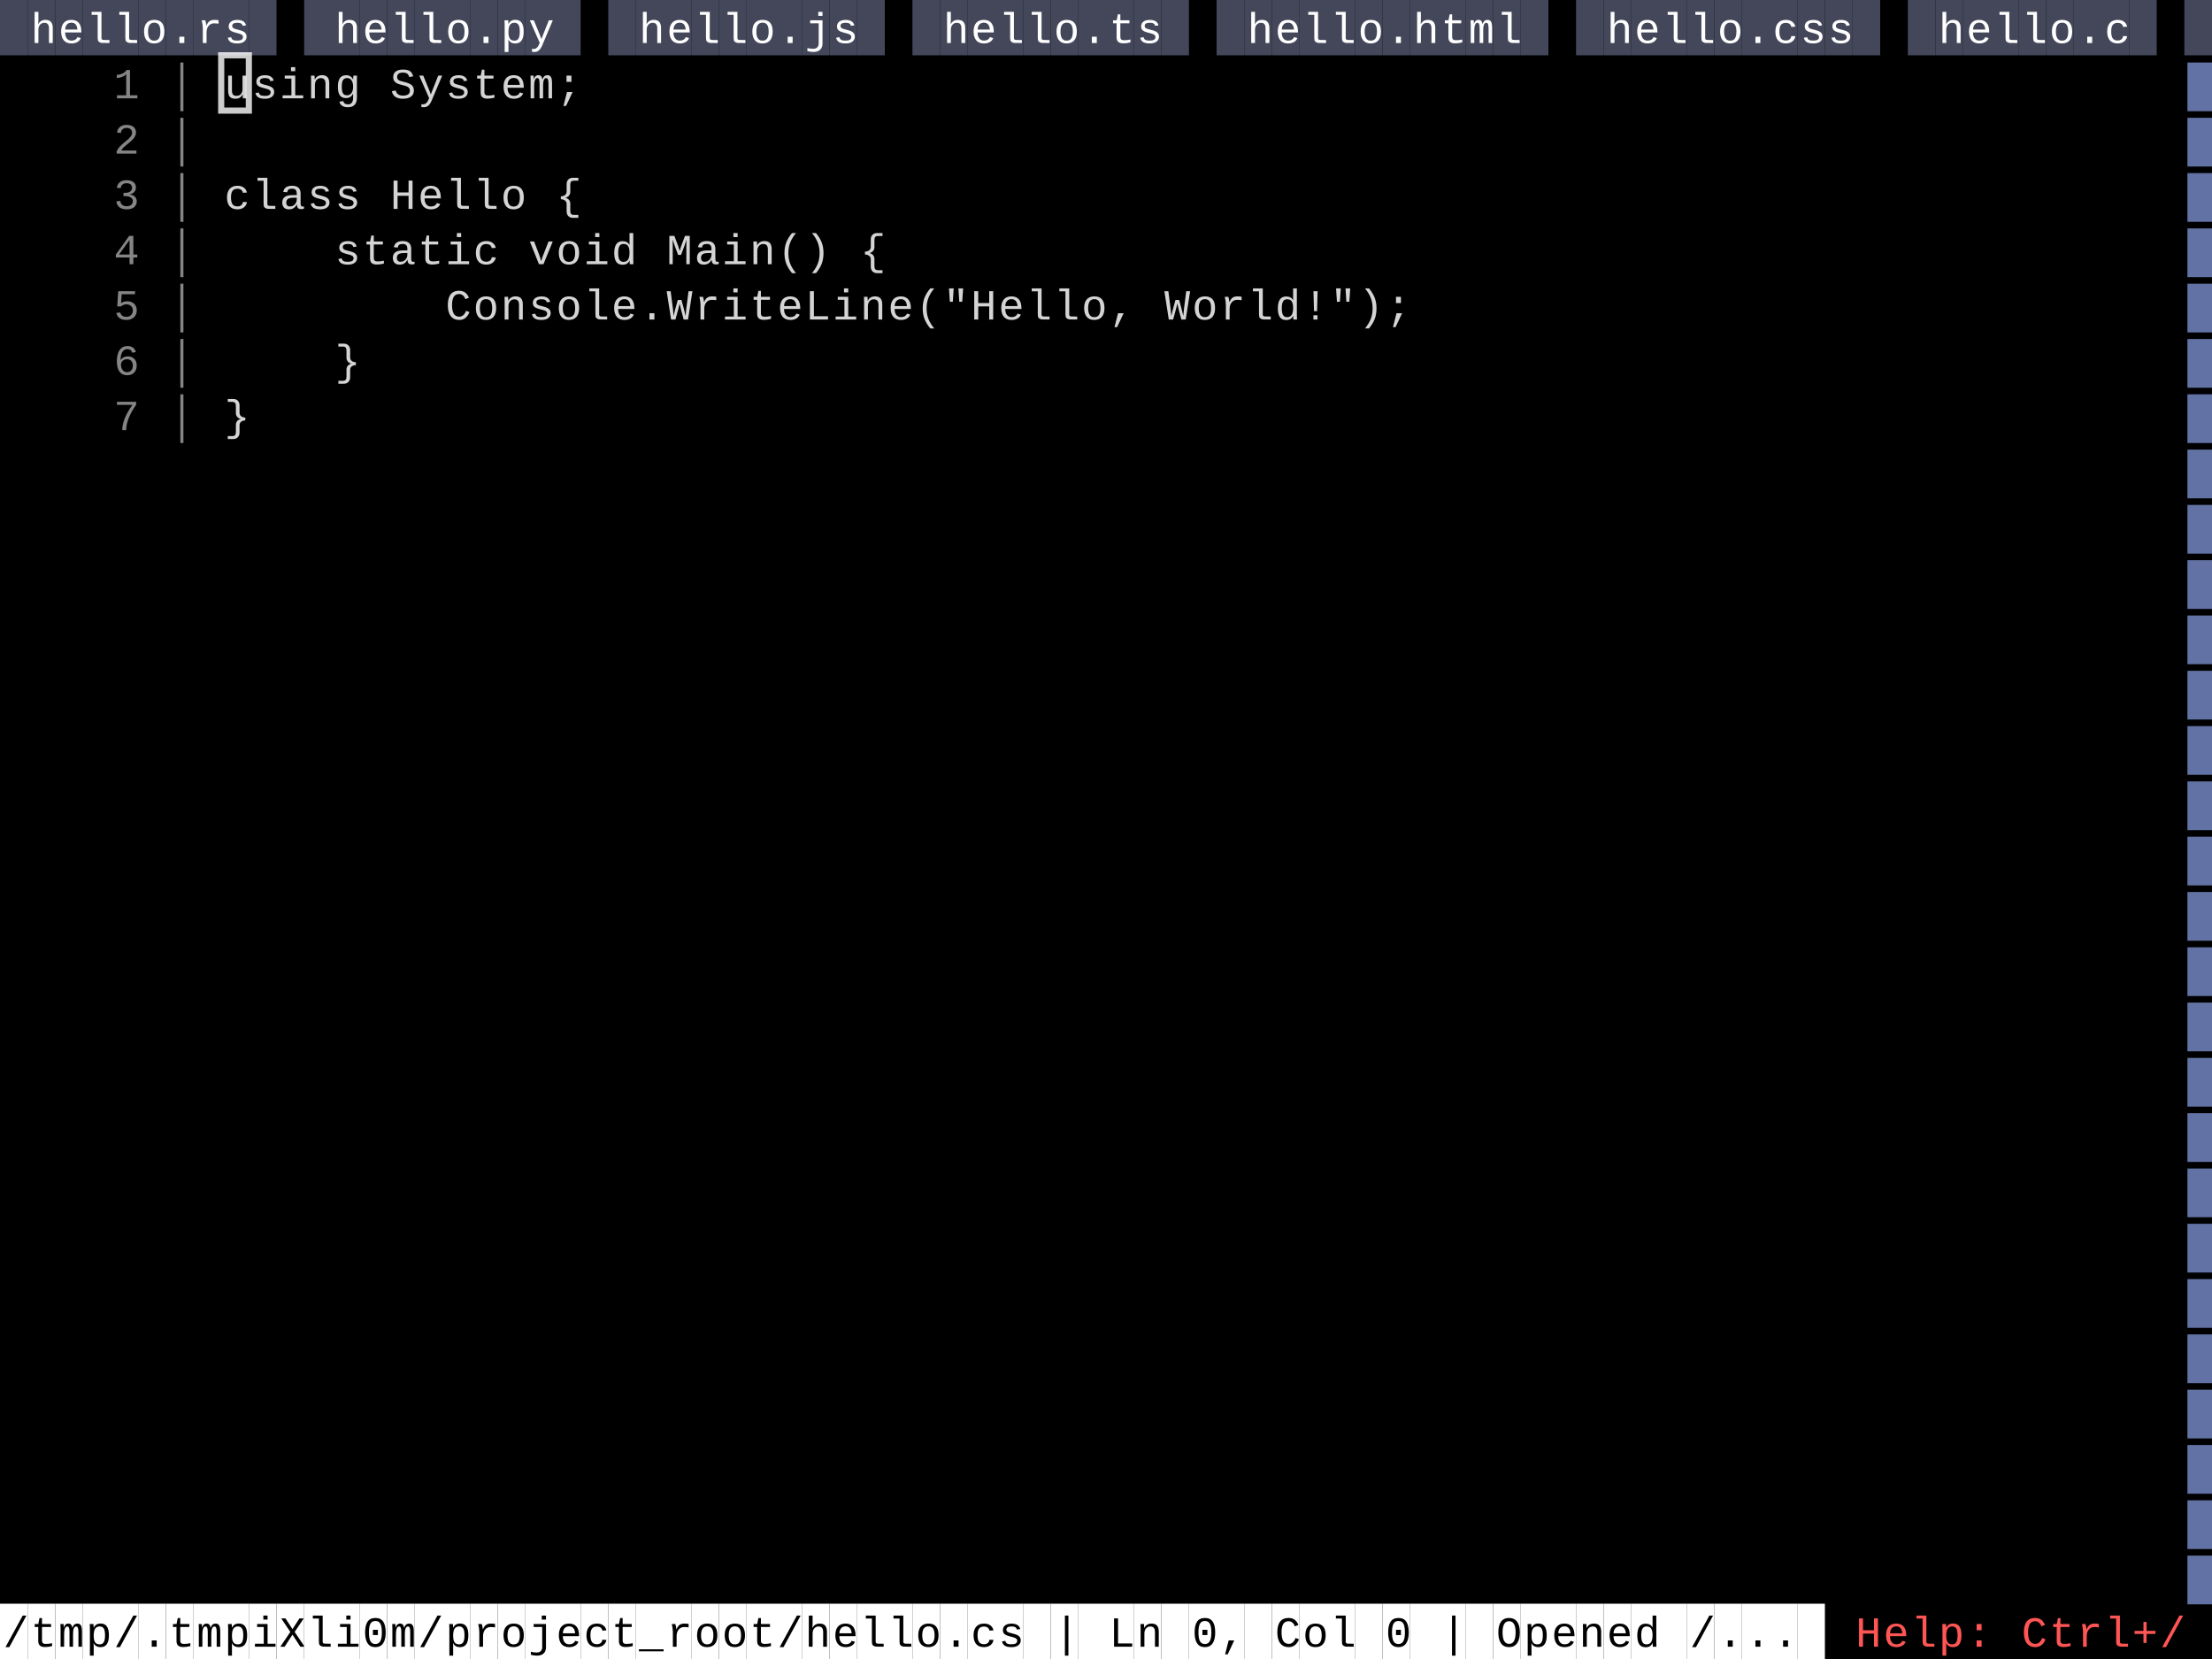
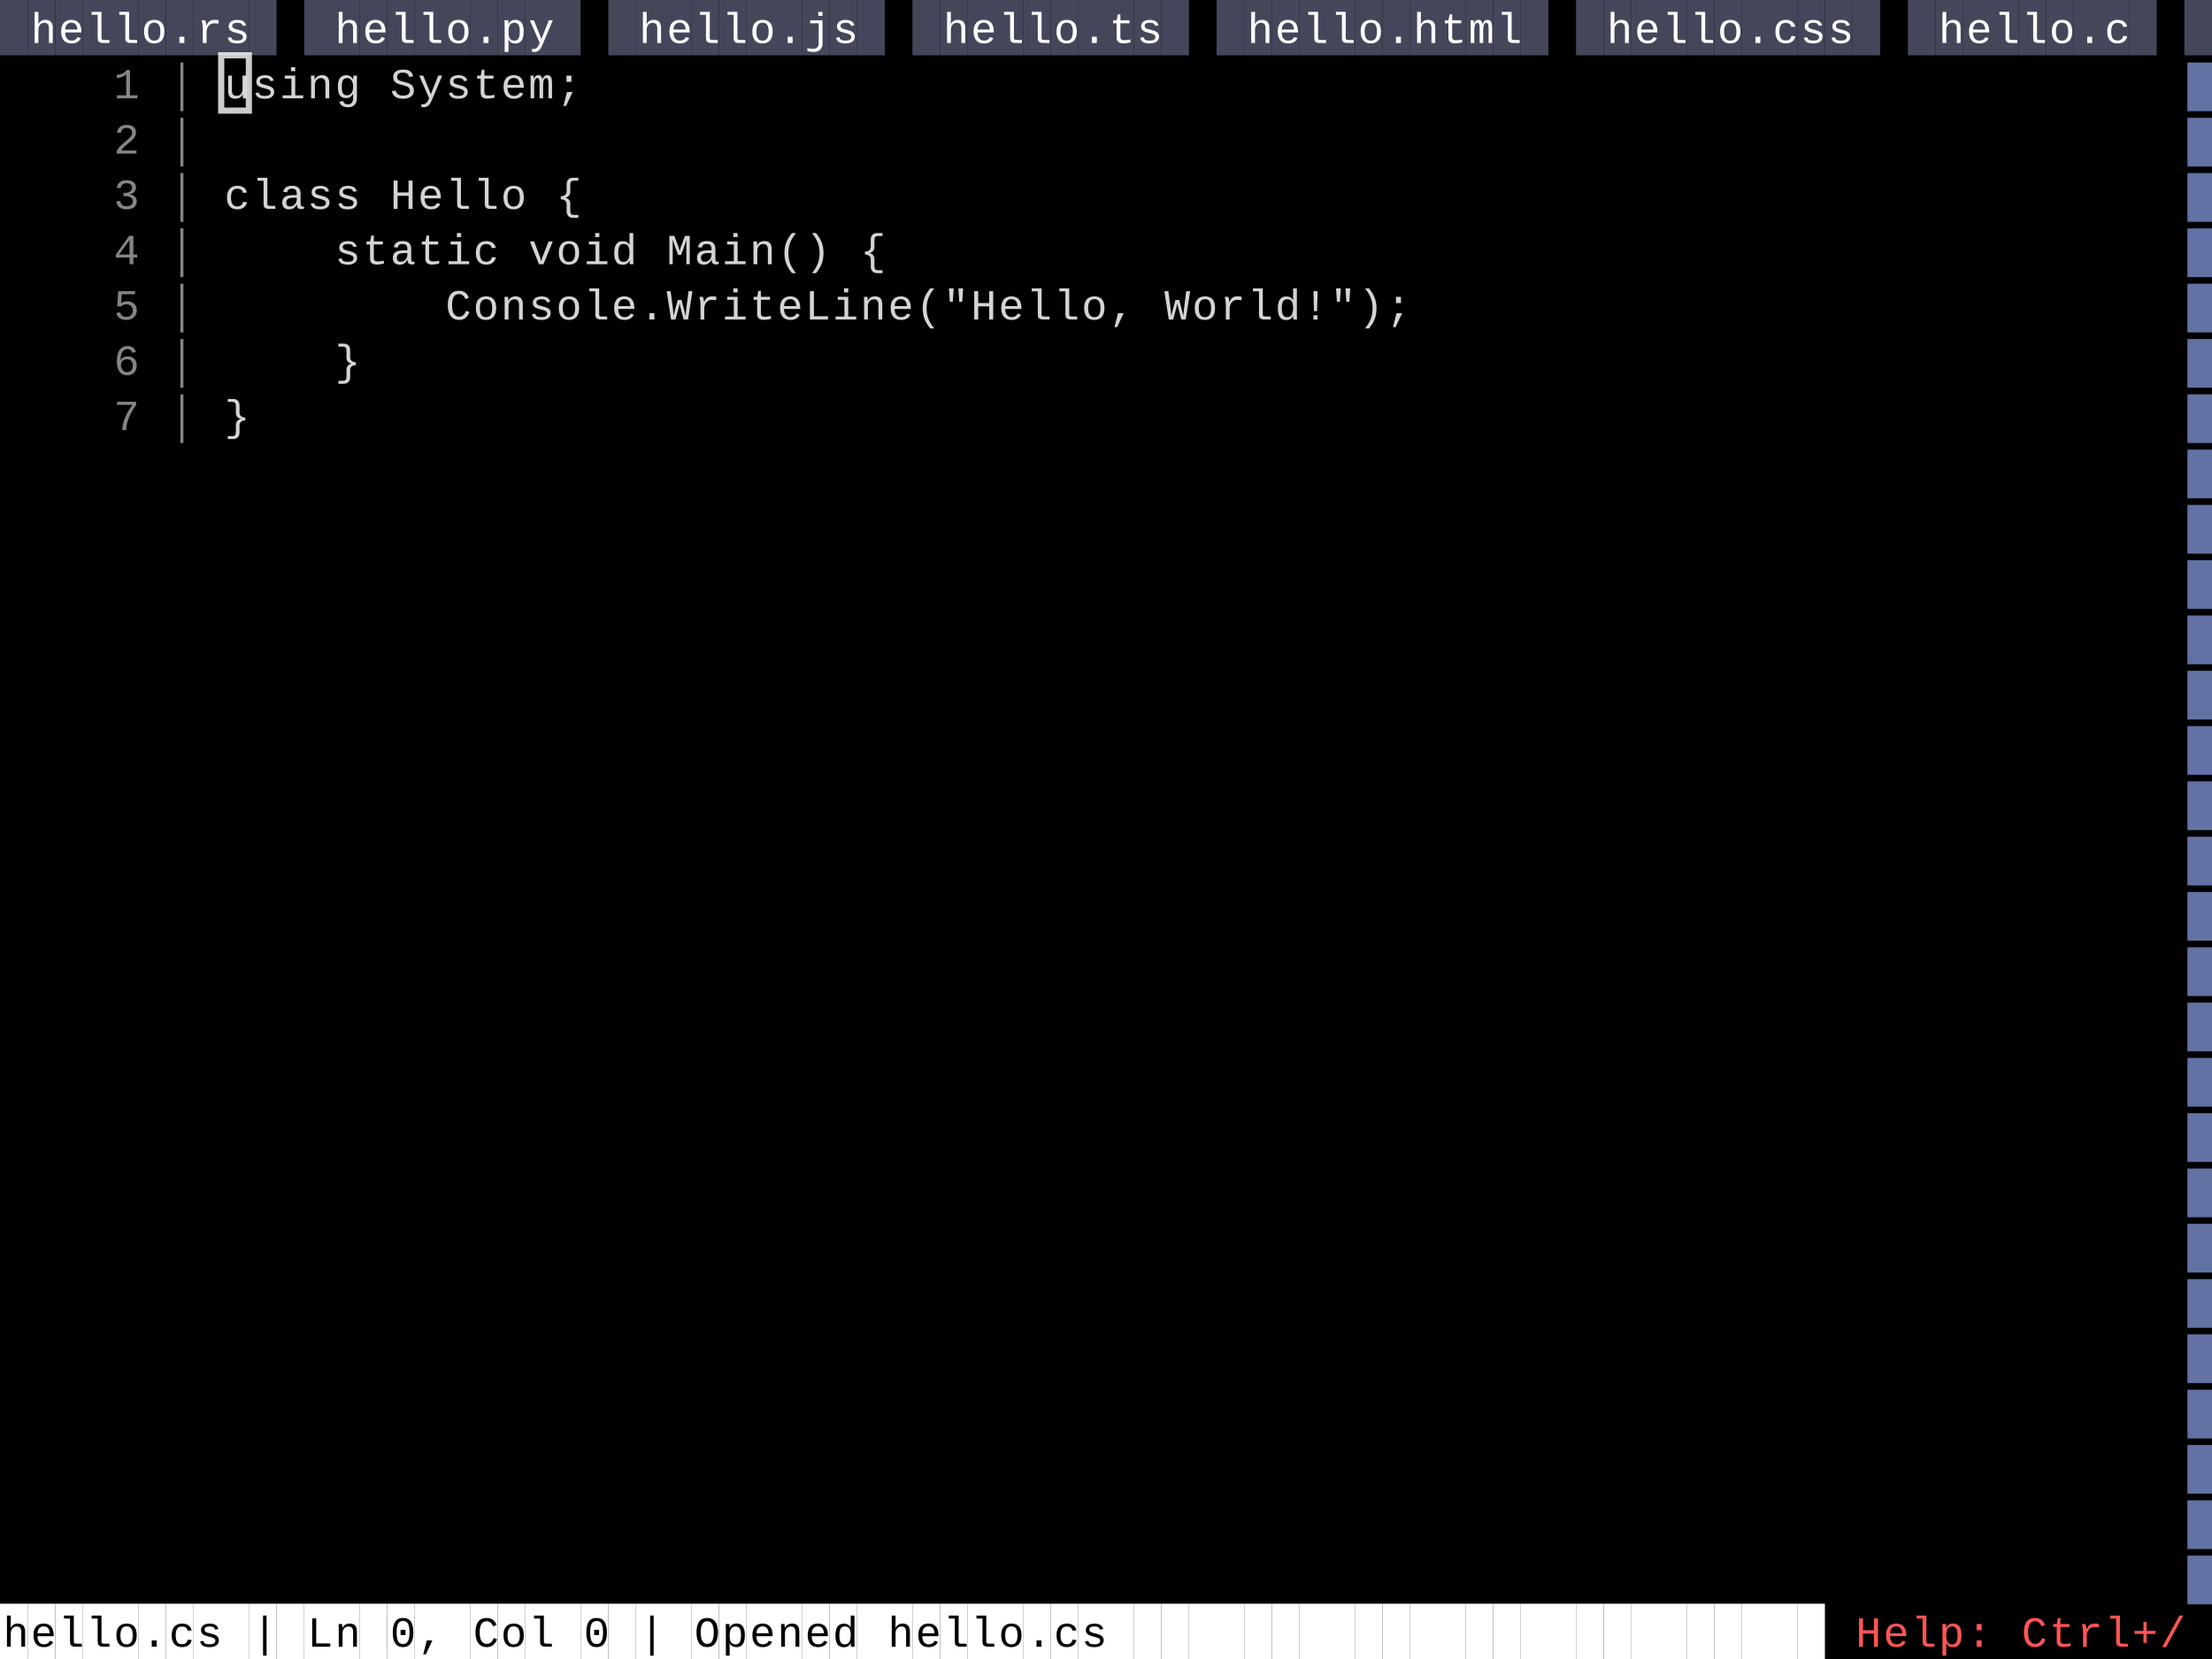
<svg xmlns="http://www.w3.org/2000/svg" width="720" height="540" viewBox="0 0 720 540">
  <style>
    .terminal { font-family: 'Courier New', 'Consolas', monospace; font-size: 14px; white-space: pre; }
</style>
  <rect width="100%" height="100%" fill="#000000" />
  <rect x="0" y="0" width="9" height="18" fill="#44475a" />
  <rect x="9" y="0" width="9" height="18" fill="#44475a" />
  <text x="10" y="14" fill="#ffffff" class="terminal" style="">h</text>
  <rect x="18" y="0" width="9" height="18" fill="#44475a" />
  <text x="19" y="14" fill="#ffffff" class="terminal" style="">e</text>
  <rect x="27" y="0" width="9" height="18" fill="#44475a" />
  <text x="28" y="14" fill="#ffffff" class="terminal" style="">l</text>
  <rect x="36" y="0" width="9" height="18" fill="#44475a" />
  <text x="37" y="14" fill="#ffffff" class="terminal" style="">l</text>
  <rect x="45" y="0" width="9" height="18" fill="#44475a" />
  <text x="46" y="14" fill="#ffffff" class="terminal" style="">o</text>
  <rect x="54" y="0" width="9" height="18" fill="#44475a" />
  <text x="55" y="14" fill="#ffffff" class="terminal" style="">.</text>
  <rect x="63" y="0" width="9" height="18" fill="#44475a" />
  <text x="64" y="14" fill="#ffffff" class="terminal" style="">r</text>
  <rect x="72" y="0" width="9" height="18" fill="#44475a" />
  <text x="73" y="14" fill="#ffffff" class="terminal" style="">s</text>
  <rect x="81" y="0" width="9" height="18" fill="#44475a" />
  <rect x="99" y="0" width="9" height="18" fill="#44475a" />
  <rect x="108" y="0" width="9" height="18" fill="#44475a" />
  <text x="109" y="14" fill="#ffffff" class="terminal" style="">h</text>
  <rect x="117" y="0" width="9" height="18" fill="#44475a" />
  <text x="118" y="14" fill="#ffffff" class="terminal" style="">e</text>
  <rect x="126" y="0" width="9" height="18" fill="#44475a" />
  <text x="127" y="14" fill="#ffffff" class="terminal" style="">l</text>
  <rect x="135" y="0" width="9" height="18" fill="#44475a" />
  <text x="136" y="14" fill="#ffffff" class="terminal" style="">l</text>
  <rect x="144" y="0" width="9" height="18" fill="#44475a" />
  <text x="145" y="14" fill="#ffffff" class="terminal" style="">o</text>
  <rect x="153" y="0" width="9" height="18" fill="#44475a" />
  <text x="154" y="14" fill="#ffffff" class="terminal" style="">.</text>
  <rect x="162" y="0" width="9" height="18" fill="#44475a" />
  <text x="163" y="14" fill="#ffffff" class="terminal" style="">p</text>
  <rect x="171" y="0" width="9" height="18" fill="#44475a" />
  <text x="172" y="14" fill="#ffffff" class="terminal" style="">y</text>
  <rect x="180" y="0" width="9" height="18" fill="#44475a" />
  <rect x="198" y="0" width="9" height="18" fill="#44475a" />
  <rect x="207" y="0" width="9" height="18" fill="#44475a" />
  <text x="208" y="14" fill="#ffffff" class="terminal" style="">h</text>
  <rect x="216" y="0" width="9" height="18" fill="#44475a" />
  <text x="217" y="14" fill="#ffffff" class="terminal" style="">e</text>
  <rect x="225" y="0" width="9" height="18" fill="#44475a" />
  <text x="226" y="14" fill="#ffffff" class="terminal" style="">l</text>
  <rect x="234" y="0" width="9" height="18" fill="#44475a" />
  <text x="235" y="14" fill="#ffffff" class="terminal" style="">l</text>
  <rect x="243" y="0" width="9" height="18" fill="#44475a" />
  <text x="244" y="14" fill="#ffffff" class="terminal" style="">o</text>
  <rect x="252" y="0" width="9" height="18" fill="#44475a" />
  <text x="253" y="14" fill="#ffffff" class="terminal" style="">.</text>
  <rect x="261" y="0" width="9" height="18" fill="#44475a" />
  <text x="262" y="14" fill="#ffffff" class="terminal" style="">j</text>
  <rect x="270" y="0" width="9" height="18" fill="#44475a" />
  <text x="271" y="14" fill="#ffffff" class="terminal" style="">s</text>
  <rect x="279" y="0" width="9" height="18" fill="#44475a" />
  <rect x="297" y="0" width="9" height="18" fill="#44475a" />
  <rect x="306" y="0" width="9" height="18" fill="#44475a" />
  <text x="307" y="14" fill="#ffffff" class="terminal" style="">h</text>
  <rect x="315" y="0" width="9" height="18" fill="#44475a" />
  <text x="316" y="14" fill="#ffffff" class="terminal" style="">e</text>
  <rect x="324" y="0" width="9" height="18" fill="#44475a" />
  <text x="325" y="14" fill="#ffffff" class="terminal" style="">l</text>
  <rect x="333" y="0" width="9" height="18" fill="#44475a" />
  <text x="334" y="14" fill="#ffffff" class="terminal" style="">l</text>
  <rect x="342" y="0" width="9" height="18" fill="#44475a" />
  <text x="343" y="14" fill="#ffffff" class="terminal" style="">o</text>
  <rect x="351" y="0" width="9" height="18" fill="#44475a" />
  <text x="352" y="14" fill="#ffffff" class="terminal" style="">.</text>
  <rect x="360" y="0" width="9" height="18" fill="#44475a" />
  <text x="361" y="14" fill="#ffffff" class="terminal" style="">t</text>
  <rect x="369" y="0" width="9" height="18" fill="#44475a" />
  <text x="370" y="14" fill="#ffffff" class="terminal" style="">s</text>
  <rect x="378" y="0" width="9" height="18" fill="#44475a" />
  <rect x="396" y="0" width="9" height="18" fill="#44475a" />
  <rect x="405" y="0" width="9" height="18" fill="#44475a" />
  <text x="406" y="14" fill="#ffffff" class="terminal" style="">h</text>
  <rect x="414" y="0" width="9" height="18" fill="#44475a" />
  <text x="415" y="14" fill="#ffffff" class="terminal" style="">e</text>
  <rect x="423" y="0" width="9" height="18" fill="#44475a" />
  <text x="424" y="14" fill="#ffffff" class="terminal" style="">l</text>
  <rect x="432" y="0" width="9" height="18" fill="#44475a" />
  <text x="433" y="14" fill="#ffffff" class="terminal" style="">l</text>
  <rect x="441" y="0" width="9" height="18" fill="#44475a" />
  <text x="442" y="14" fill="#ffffff" class="terminal" style="">o</text>
  <rect x="450" y="0" width="9" height="18" fill="#44475a" />
  <text x="451" y="14" fill="#ffffff" class="terminal" style="">.</text>
  <rect x="459" y="0" width="9" height="18" fill="#44475a" />
  <text x="460" y="14" fill="#ffffff" class="terminal" style="">h</text>
  <rect x="468" y="0" width="9" height="18" fill="#44475a" />
  <text x="469" y="14" fill="#ffffff" class="terminal" style="">t</text>
  <rect x="477" y="0" width="9" height="18" fill="#44475a" />
  <text x="478" y="14" fill="#ffffff" class="terminal" style="">m</text>
  <rect x="486" y="0" width="9" height="18" fill="#44475a" />
  <text x="487" y="14" fill="#ffffff" class="terminal" style="">l</text>
  <rect x="495" y="0" width="9" height="18" fill="#44475a" />
  <rect x="513" y="0" width="9" height="18" fill="#44475a" />
  <rect x="522" y="0" width="9" height="18" fill="#44475a" />
  <text x="523" y="14" fill="#ffffff" class="terminal" style="">h</text>
  <rect x="531" y="0" width="9" height="18" fill="#44475a" />
  <text x="532" y="14" fill="#ffffff" class="terminal" style="">e</text>
  <rect x="540" y="0" width="9" height="18" fill="#44475a" />
  <text x="541" y="14" fill="#ffffff" class="terminal" style="">l</text>
  <rect x="549" y="0" width="9" height="18" fill="#44475a" />
  <text x="550" y="14" fill="#ffffff" class="terminal" style="">l</text>
  <rect x="558" y="0" width="9" height="18" fill="#44475a" />
  <text x="559" y="14" fill="#ffffff" class="terminal" style="">o</text>
  <rect x="567" y="0" width="9" height="18" fill="#44475a" />
  <text x="568" y="14" fill="#ffffff" class="terminal" style="">.</text>
  <rect x="576" y="0" width="9" height="18" fill="#44475a" />
  <text x="577" y="14" fill="#ffffff" class="terminal" style="">c</text>
  <rect x="585" y="0" width="9" height="18" fill="#44475a" />
  <text x="586" y="14" fill="#ffffff" class="terminal" style="">s</text>
  <rect x="594" y="0" width="9" height="18" fill="#44475a" />
  <text x="595" y="14" fill="#ffffff" class="terminal" style="">s</text>
  <rect x="603" y="0" width="9" height="18" fill="#44475a" />
  <rect x="621" y="0" width="9" height="18" fill="#44475a" />
  <rect x="630" y="0" width="9" height="18" fill="#44475a" />
  <text x="631" y="14" fill="#ffffff" class="terminal" style="">h</text>
  <rect x="639" y="0" width="9" height="18" fill="#44475a" />
  <text x="640" y="14" fill="#ffffff" class="terminal" style="">e</text>
  <rect x="648" y="0" width="9" height="18" fill="#44475a" />
  <text x="649" y="14" fill="#ffffff" class="terminal" style="">l</text>
  <rect x="657" y="0" width="9" height="18" fill="#44475a" />
  <text x="658" y="14" fill="#ffffff" class="terminal" style="">l</text>
  <rect x="666" y="0" width="9" height="18" fill="#44475a" />
  <text x="667" y="14" fill="#ffffff" class="terminal" style="">o</text>
  <rect x="675" y="0" width="9" height="18" fill="#44475a" />
  <text x="676" y="14" fill="#ffffff" class="terminal" style="">.</text>
  <rect x="684" y="0" width="9" height="18" fill="#44475a" />
  <text x="685" y="14" fill="#ffffff" class="terminal" style="">c</text>
  <rect x="693" y="0" width="9" height="18" fill="#44475a" />
  <rect x="711" y="0" width="9" height="18" fill="#44475a" />
  <text x="37" y="32" fill="#858585" class="terminal" style="">1</text>
  <text x="55" y="32" fill="#858585" class="terminal" style="">│</text>
  <text x="73" y="32" fill="#d4d4d4" class="terminal" style="">u</text>
  <text x="82" y="32" fill="#d4d4d4" class="terminal" style="">s</text>
  <text x="91" y="32" fill="#d4d4d4" class="terminal" style="">i</text>
  <text x="100" y="32" fill="#d4d4d4" class="terminal" style="">n</text>
  <text x="109" y="32" fill="#d4d4d4" class="terminal" style="">g</text>
  <text x="127" y="32" fill="#d4d4d4" class="terminal" style="">S</text>
  <text x="136" y="32" fill="#d4d4d4" class="terminal" style="">y</text>
  <text x="145" y="32" fill="#d4d4d4" class="terminal" style="">s</text>
  <text x="154" y="32" fill="#d4d4d4" class="terminal" style="">t</text>
  <text x="163" y="32" fill="#d4d4d4" class="terminal" style="">e</text>
  <text x="172" y="32" fill="#d4d4d4" class="terminal" style="">m</text>
  <text x="181" y="32" fill="#d4d4d4" class="terminal" style="">;</text>
  <text x="712" y="32" fill="#6272a4" class="terminal" style="">█</text>
  <text x="37" y="50" fill="#858585" class="terminal" style="">2</text>
  <text x="55" y="50" fill="#858585" class="terminal" style="">│</text>
  <text x="712" y="50" fill="#6272a4" class="terminal" style="">█</text>
  <text x="37" y="68" fill="#858585" class="terminal" style="">3</text>
  <text x="55" y="68" fill="#858585" class="terminal" style="">│</text>
  <text x="73" y="68" fill="#d4d4d4" class="terminal" style="">c</text>
  <text x="82" y="68" fill="#d4d4d4" class="terminal" style="">l</text>
  <text x="91" y="68" fill="#d4d4d4" class="terminal" style="">a</text>
  <text x="100" y="68" fill="#d4d4d4" class="terminal" style="">s</text>
  <text x="109" y="68" fill="#d4d4d4" class="terminal" style="">s</text>
  <text x="127" y="68" fill="#d4d4d4" class="terminal" style="">H</text>
  <text x="136" y="68" fill="#d4d4d4" class="terminal" style="">e</text>
  <text x="145" y="68" fill="#d4d4d4" class="terminal" style="">l</text>
  <text x="154" y="68" fill="#d4d4d4" class="terminal" style="">l</text>
  <text x="163" y="68" fill="#d4d4d4" class="terminal" style="">o</text>
  <text x="181" y="68" fill="#d4d4d4" class="terminal" style="">{</text>
  <text x="712" y="68" fill="#6272a4" class="terminal" style="">█</text>
  <text x="37" y="86" fill="#858585" class="terminal" style="">4</text>
  <text x="55" y="86" fill="#858585" class="terminal" style="">│</text>
  <text x="109" y="86" fill="#d4d4d4" class="terminal" style="">s</text>
  <text x="118" y="86" fill="#d4d4d4" class="terminal" style="">t</text>
  <text x="127" y="86" fill="#d4d4d4" class="terminal" style="">a</text>
  <text x="136" y="86" fill="#d4d4d4" class="terminal" style="">t</text>
  <text x="145" y="86" fill="#d4d4d4" class="terminal" style="">i</text>
  <text x="154" y="86" fill="#d4d4d4" class="terminal" style="">c</text>
  <text x="172" y="86" fill="#d4d4d4" class="terminal" style="">v</text>
  <text x="181" y="86" fill="#d4d4d4" class="terminal" style="">o</text>
  <text x="190" y="86" fill="#d4d4d4" class="terminal" style="">i</text>
  <text x="199" y="86" fill="#d4d4d4" class="terminal" style="">d</text>
  <text x="217" y="86" fill="#d4d4d4" class="terminal" style="">M</text>
  <text x="226" y="86" fill="#d4d4d4" class="terminal" style="">a</text>
  <text x="235" y="86" fill="#d4d4d4" class="terminal" style="">i</text>
  <text x="244" y="86" fill="#d4d4d4" class="terminal" style="">n</text>
  <text x="253" y="86" fill="#d4d4d4" class="terminal" style="">(</text>
  <text x="262" y="86" fill="#d4d4d4" class="terminal" style="">)</text>
  <text x="280" y="86" fill="#d4d4d4" class="terminal" style="">{</text>
  <text x="712" y="86" fill="#6272a4" class="terminal" style="">█</text>
  <text x="37" y="104" fill="#858585" class="terminal" style="">5</text>
  <text x="55" y="104" fill="#858585" class="terminal" style="">│</text>
  <text x="145" y="104" fill="#d4d4d4" class="terminal" style="">C</text>
  <text x="154" y="104" fill="#d4d4d4" class="terminal" style="">o</text>
  <text x="163" y="104" fill="#d4d4d4" class="terminal" style="">n</text>
  <text x="172" y="104" fill="#d4d4d4" class="terminal" style="">s</text>
  <text x="181" y="104" fill="#d4d4d4" class="terminal" style="">o</text>
  <text x="190" y="104" fill="#d4d4d4" class="terminal" style="">l</text>
  <text x="199" y="104" fill="#d4d4d4" class="terminal" style="">e</text>
  <text x="208" y="104" fill="#d4d4d4" class="terminal" style="">.</text>
  <text x="217" y="104" fill="#d4d4d4" class="terminal" style="">W</text>
  <text x="226" y="104" fill="#d4d4d4" class="terminal" style="">r</text>
  <text x="235" y="104" fill="#d4d4d4" class="terminal" style="">i</text>
  <text x="244" y="104" fill="#d4d4d4" class="terminal" style="">t</text>
  <text x="253" y="104" fill="#d4d4d4" class="terminal" style="">e</text>
  <text x="262" y="104" fill="#d4d4d4" class="terminal" style="">L</text>
  <text x="271" y="104" fill="#d4d4d4" class="terminal" style="">i</text>
  <text x="280" y="104" fill="#d4d4d4" class="terminal" style="">n</text>
  <text x="289" y="104" fill="#d4d4d4" class="terminal" style="">e</text>
  <text x="298" y="104" fill="#d4d4d4" class="terminal" style="">(</text>
  <text x="307" y="104" fill="#d4d4d4" class="terminal" style="">"</text>
  <text x="316" y="104" fill="#d4d4d4" class="terminal" style="">H</text>
  <text x="325" y="104" fill="#d4d4d4" class="terminal" style="">e</text>
  <text x="334" y="104" fill="#d4d4d4" class="terminal" style="">l</text>
  <text x="343" y="104" fill="#d4d4d4" class="terminal" style="">l</text>
  <text x="352" y="104" fill="#d4d4d4" class="terminal" style="">o</text>
  <text x="361" y="104" fill="#d4d4d4" class="terminal" style="">,</text>
  <text x="379" y="104" fill="#d4d4d4" class="terminal" style="">W</text>
  <text x="388" y="104" fill="#d4d4d4" class="terminal" style="">o</text>
  <text x="397" y="104" fill="#d4d4d4" class="terminal" style="">r</text>
  <text x="406" y="104" fill="#d4d4d4" class="terminal" style="">l</text>
  <text x="415" y="104" fill="#d4d4d4" class="terminal" style="">d</text>
  <text x="424" y="104" fill="#d4d4d4" class="terminal" style="">!</text>
  <text x="433" y="104" fill="#d4d4d4" class="terminal" style="">"</text>
  <text x="442" y="104" fill="#d4d4d4" class="terminal" style="">)</text>
  <text x="451" y="104" fill="#d4d4d4" class="terminal" style="">;</text>
  <text x="712" y="104" fill="#6272a4" class="terminal" style="">█</text>
  <text x="37" y="122" fill="#858585" class="terminal" style="">6</text>
  <text x="55" y="122" fill="#858585" class="terminal" style="">│</text>
  <text x="109" y="122" fill="#d4d4d4" class="terminal" style="">}</text>
  <text x="712" y="122" fill="#6272a4" class="terminal" style="">█</text>
  <text x="37" y="140" fill="#858585" class="terminal" style="">7</text>
  <text x="55" y="140" fill="#858585" class="terminal" style="">│</text>
  <text x="73" y="140" fill="#d4d4d4" class="terminal" style="">}</text>
  <text x="712" y="140" fill="#6272a4" class="terminal" style="">█</text>
  <text x="712" y="158" fill="#6272a4" class="terminal" style="">█</text>
  <text x="712" y="176" fill="#6272a4" class="terminal" style="">█</text>
  <text x="712" y="194" fill="#6272a4" class="terminal" style="">█</text>
  <text x="712" y="212" fill="#6272a4" class="terminal" style="">█</text>
  <text x="712" y="230" fill="#6272a4" class="terminal" style="">█</text>
  <text x="712" y="248" fill="#6272a4" class="terminal" style="">█</text>
  <text x="712" y="266" fill="#6272a4" class="terminal" style="">█</text>
  <text x="712" y="284" fill="#6272a4" class="terminal" style="">█</text>
  <text x="712" y="302" fill="#6272a4" class="terminal" style="">█</text>
  <text x="712" y="320" fill="#6272a4" class="terminal" style="">█</text>
  <text x="712" y="338" fill="#6272a4" class="terminal" style="">█</text>
  <text x="712" y="356" fill="#6272a4" class="terminal" style="">█</text>
  <text x="712" y="374" fill="#6272a4" class="terminal" style="">█</text>
  <text x="712" y="392" fill="#6272a4" class="terminal" style="">█</text>
  <text x="712" y="410" fill="#6272a4" class="terminal" style="">█</text>
  <text x="712" y="428" fill="#6272a4" class="terminal" style="">█</text>
  <text x="712" y="446" fill="#6272a4" class="terminal" style="">█</text>
  <text x="712" y="464" fill="#6272a4" class="terminal" style="">█</text>
  <text x="712" y="482" fill="#6272a4" class="terminal" style="">█</text>
  <text x="712" y="500" fill="#6272a4" class="terminal" style="">█</text>
  <text x="712" y="518" fill="#6272a4" class="terminal" style="">█</text>
  <rect x="0" y="522" width="9" height="18" fill="#ffffff" />
-   <text x="1" y="536" fill="#000000" class="terminal" style="">/</text>
+   <text x="1" y="536" fill="#000000" class="terminal" style="">h</text>
  <rect x="9" y="522" width="9" height="18" fill="#ffffff" />
-   <text x="10" y="536" fill="#000000" class="terminal" style="">t</text>
+   <text x="10" y="536" fill="#000000" class="terminal" style="">e</text>
  <rect x="18" y="522" width="9" height="18" fill="#ffffff" />
-   <text x="19" y="536" fill="#000000" class="terminal" style="">m</text>
+   <text x="19" y="536" fill="#000000" class="terminal" style="">l</text>
  <rect x="27" y="522" width="9" height="18" fill="#ffffff" />
-   <text x="28" y="536" fill="#000000" class="terminal" style="">p</text>
+   <text x="28" y="536" fill="#000000" class="terminal" style="">l</text>
  <rect x="36" y="522" width="9" height="18" fill="#ffffff" />
-   <text x="37" y="536" fill="#000000" class="terminal" style="">/</text>
+   <text x="37" y="536" fill="#000000" class="terminal" style="">o</text>
  <rect x="45" y="522" width="9" height="18" fill="#ffffff" />
  <text x="46" y="536" fill="#000000" class="terminal" style="">.</text>
  <rect x="54" y="522" width="9" height="18" fill="#ffffff" />
-   <text x="55" y="536" fill="#000000" class="terminal" style="">t</text>
+   <text x="55" y="536" fill="#000000" class="terminal" style="">c</text>
  <rect x="63" y="522" width="9" height="18" fill="#ffffff" />
-   <text x="64" y="536" fill="#000000" class="terminal" style="">m</text>
+   <text x="64" y="536" fill="#000000" class="terminal" style="">s</text>
  <rect x="72" y="522" width="9" height="18" fill="#ffffff" />
-   <text x="73" y="536" fill="#000000" class="terminal" style="">p</text>
  <rect x="81" y="522" width="9" height="18" fill="#ffffff" />
-   <text x="82" y="536" fill="#000000" class="terminal" style="">i</text>
+   <text x="82" y="536" fill="#000000" class="terminal" style="">|</text>
  <rect x="90" y="522" width="9" height="18" fill="#ffffff" />
-   <text x="91" y="536" fill="#000000" class="terminal" style="">X</text>
  <rect x="99" y="522" width="9" height="18" fill="#ffffff" />
-   <text x="100" y="536" fill="#000000" class="terminal" style="">l</text>
+   <text x="100" y="536" fill="#000000" class="terminal" style="">L</text>
  <rect x="108" y="522" width="9" height="18" fill="#ffffff" />
-   <text x="109" y="536" fill="#000000" class="terminal" style="">i</text>
+   <text x="109" y="536" fill="#000000" class="terminal" style="">n</text>
  <rect x="117" y="522" width="9" height="18" fill="#ffffff" />
-   <text x="118" y="536" fill="#000000" class="terminal" style="">0</text>
  <rect x="126" y="522" width="9" height="18" fill="#ffffff" />
-   <text x="127" y="536" fill="#000000" class="terminal" style="">m</text>
+   <text x="127" y="536" fill="#000000" class="terminal" style="">0</text>
  <rect x="135" y="522" width="9" height="18" fill="#ffffff" />
-   <text x="136" y="536" fill="#000000" class="terminal" style="">/</text>
+   <text x="136" y="536" fill="#000000" class="terminal" style="">,</text>
  <rect x="144" y="522" width="9" height="18" fill="#ffffff" />
-   <text x="145" y="536" fill="#000000" class="terminal" style="">p</text>
  <rect x="153" y="522" width="9" height="18" fill="#ffffff" />
-   <text x="154" y="536" fill="#000000" class="terminal" style="">r</text>
+   <text x="154" y="536" fill="#000000" class="terminal" style="">C</text>
  <rect x="162" y="522" width="9" height="18" fill="#ffffff" />
  <text x="163" y="536" fill="#000000" class="terminal" style="">o</text>
  <rect x="171" y="522" width="9" height="18" fill="#ffffff" />
-   <text x="172" y="536" fill="#000000" class="terminal" style="">j</text>
+   <text x="172" y="536" fill="#000000" class="terminal" style="">l</text>
  <rect x="180" y="522" width="9" height="18" fill="#ffffff" />
-   <text x="181" y="536" fill="#000000" class="terminal" style="">e</text>
  <rect x="189" y="522" width="9" height="18" fill="#ffffff" />
-   <text x="190" y="536" fill="#000000" class="terminal" style="">c</text>
+   <text x="190" y="536" fill="#000000" class="terminal" style="">0</text>
  <rect x="198" y="522" width="9" height="18" fill="#ffffff" />
-   <text x="199" y="536" fill="#000000" class="terminal" style="">t</text>
  <rect x="207" y="522" width="9" height="18" fill="#ffffff" />
-   <text x="208" y="536" fill="#000000" class="terminal" style="">_</text>
+   <text x="208" y="536" fill="#000000" class="terminal" style="">|</text>
  <rect x="216" y="522" width="9" height="18" fill="#ffffff" />
-   <text x="217" y="536" fill="#000000" class="terminal" style="">r</text>
  <rect x="225" y="522" width="9" height="18" fill="#ffffff" />
-   <text x="226" y="536" fill="#000000" class="terminal" style="">o</text>
+   <text x="226" y="536" fill="#000000" class="terminal" style="">O</text>
  <rect x="234" y="522" width="9" height="18" fill="#ffffff" />
-   <text x="235" y="536" fill="#000000" class="terminal" style="">o</text>
+   <text x="235" y="536" fill="#000000" class="terminal" style="">p</text>
  <rect x="243" y="522" width="9" height="18" fill="#ffffff" />
-   <text x="244" y="536" fill="#000000" class="terminal" style="">t</text>
+   <text x="244" y="536" fill="#000000" class="terminal" style="">e</text>
  <rect x="252" y="522" width="9" height="18" fill="#ffffff" />
-   <text x="253" y="536" fill="#000000" class="terminal" style="">/</text>
+   <text x="253" y="536" fill="#000000" class="terminal" style="">n</text>
  <rect x="261" y="522" width="9" height="18" fill="#ffffff" />
-   <text x="262" y="536" fill="#000000" class="terminal" style="">h</text>
+   <text x="262" y="536" fill="#000000" class="terminal" style="">e</text>
  <rect x="270" y="522" width="9" height="18" fill="#ffffff" />
-   <text x="271" y="536" fill="#000000" class="terminal" style="">e</text>
+   <text x="271" y="536" fill="#000000" class="terminal" style="">d</text>
  <rect x="279" y="522" width="9" height="18" fill="#ffffff" />
-   <text x="280" y="536" fill="#000000" class="terminal" style="">l</text>
  <rect x="288" y="522" width="9" height="18" fill="#ffffff" />
-   <text x="289" y="536" fill="#000000" class="terminal" style="">l</text>
+   <text x="289" y="536" fill="#000000" class="terminal" style="">h</text>
  <rect x="297" y="522" width="9" height="18" fill="#ffffff" />
-   <text x="298" y="536" fill="#000000" class="terminal" style="">o</text>
+   <text x="298" y="536" fill="#000000" class="terminal" style="">e</text>
  <rect x="306" y="522" width="9" height="18" fill="#ffffff" />
-   <text x="307" y="536" fill="#000000" class="terminal" style="">.</text>
+   <text x="307" y="536" fill="#000000" class="terminal" style="">l</text>
  <rect x="315" y="522" width="9" height="18" fill="#ffffff" />
-   <text x="316" y="536" fill="#000000" class="terminal" style="">c</text>
+   <text x="316" y="536" fill="#000000" class="terminal" style="">l</text>
  <rect x="324" y="522" width="9" height="18" fill="#ffffff" />
-   <text x="325" y="536" fill="#000000" class="terminal" style="">s</text>
+   <text x="325" y="536" fill="#000000" class="terminal" style="">o</text>
  <rect x="333" y="522" width="9" height="18" fill="#ffffff" />
+   <text x="334" y="536" fill="#000000" class="terminal" style="">.</text>
  <rect x="342" y="522" width="9" height="18" fill="#ffffff" />
-   <text x="343" y="536" fill="#000000" class="terminal" style="">|</text>
+   <text x="343" y="536" fill="#000000" class="terminal" style="">c</text>
  <rect x="351" y="522" width="9" height="18" fill="#ffffff" />
+   <text x="352" y="536" fill="#000000" class="terminal" style="">s</text>
  <rect x="360" y="522" width="9" height="18" fill="#ffffff" />
-   <text x="361" y="536" fill="#000000" class="terminal" style="">L</text>
  <rect x="369" y="522" width="9" height="18" fill="#ffffff" />
-   <text x="370" y="536" fill="#000000" class="terminal" style="">n</text>
  <rect x="378" y="522" width="9" height="18" fill="#ffffff" />
  <rect x="387" y="522" width="9" height="18" fill="#ffffff" />
-   <text x="388" y="536" fill="#000000" class="terminal" style="">0</text>
  <rect x="396" y="522" width="9" height="18" fill="#ffffff" />
-   <text x="397" y="536" fill="#000000" class="terminal" style="">,</text>
  <rect x="405" y="522" width="9" height="18" fill="#ffffff" />
  <rect x="414" y="522" width="9" height="18" fill="#ffffff" />
-   <text x="415" y="536" fill="#000000" class="terminal" style="">C</text>
  <rect x="423" y="522" width="9" height="18" fill="#ffffff" />
-   <text x="424" y="536" fill="#000000" class="terminal" style="">o</text>
  <rect x="432" y="522" width="9" height="18" fill="#ffffff" />
-   <text x="433" y="536" fill="#000000" class="terminal" style="">l</text>
  <rect x="441" y="522" width="9" height="18" fill="#ffffff" />
  <rect x="450" y="522" width="9" height="18" fill="#ffffff" />
-   <text x="451" y="536" fill="#000000" class="terminal" style="">0</text>
  <rect x="459" y="522" width="9" height="18" fill="#ffffff" />
  <rect x="468" y="522" width="9" height="18" fill="#ffffff" />
-   <text x="469" y="536" fill="#000000" class="terminal" style="">|</text>
  <rect x="477" y="522" width="9" height="18" fill="#ffffff" />
  <rect x="486" y="522" width="9" height="18" fill="#ffffff" />
-   <text x="487" y="536" fill="#000000" class="terminal" style="">O</text>
  <rect x="495" y="522" width="9" height="18" fill="#ffffff" />
-   <text x="496" y="536" fill="#000000" class="terminal" style="">p</text>
  <rect x="504" y="522" width="9" height="18" fill="#ffffff" />
-   <text x="505" y="536" fill="#000000" class="terminal" style="">e</text>
  <rect x="513" y="522" width="9" height="18" fill="#ffffff" />
-   <text x="514" y="536" fill="#000000" class="terminal" style="">n</text>
  <rect x="522" y="522" width="9" height="18" fill="#ffffff" />
-   <text x="523" y="536" fill="#000000" class="terminal" style="">e</text>
  <rect x="531" y="522" width="9" height="18" fill="#ffffff" />
-   <text x="532" y="536" fill="#000000" class="terminal" style="">d</text>
  <rect x="540" y="522" width="9" height="18" fill="#ffffff" />
  <rect x="549" y="522" width="9" height="18" fill="#ffffff" />
-   <text x="550" y="536" fill="#000000" class="terminal" style="">/</text>
  <rect x="558" y="522" width="9" height="18" fill="#ffffff" />
-   <text x="559" y="536" fill="#000000" class="terminal" style="">.</text>
  <rect x="567" y="522" width="9" height="18" fill="#ffffff" />
-   <text x="568" y="536" fill="#000000" class="terminal" style="">.</text>
  <rect x="576" y="522" width="9" height="18" fill="#ffffff" />
-   <text x="577" y="536" fill="#000000" class="terminal" style="">.</text>
  <rect x="585" y="522" width="9" height="18" fill="#ffffff" />
  <text x="604" y="536" fill="#ff5555" class="terminal" style="">H</text>
  <text x="613" y="536" fill="#ff5555" class="terminal" style="">e</text>
  <text x="622" y="536" fill="#ff5555" class="terminal" style="">l</text>
  <text x="631" y="536" fill="#ff5555" class="terminal" style="">p</text>
  <text x="640" y="536" fill="#ff5555" class="terminal" style="">:</text>
  <text x="658" y="536" fill="#ff5555" class="terminal" style="">C</text>
  <text x="667" y="536" fill="#ff5555" class="terminal" style="">t</text>
  <text x="676" y="536" fill="#ff5555" class="terminal" style="">r</text>
  <text x="685" y="536" fill="#ff5555" class="terminal" style="">l</text>
  <text x="694" y="536" fill="#ff5555" class="terminal" style="">+</text>
  <text x="703" y="536" fill="#ff5555" class="terminal" style="">/</text>
  <rect x="72" y="18" width="9" height="18" fill="none" stroke="#ffffff" stroke-width="2" opacity="0.8" />
</svg>
